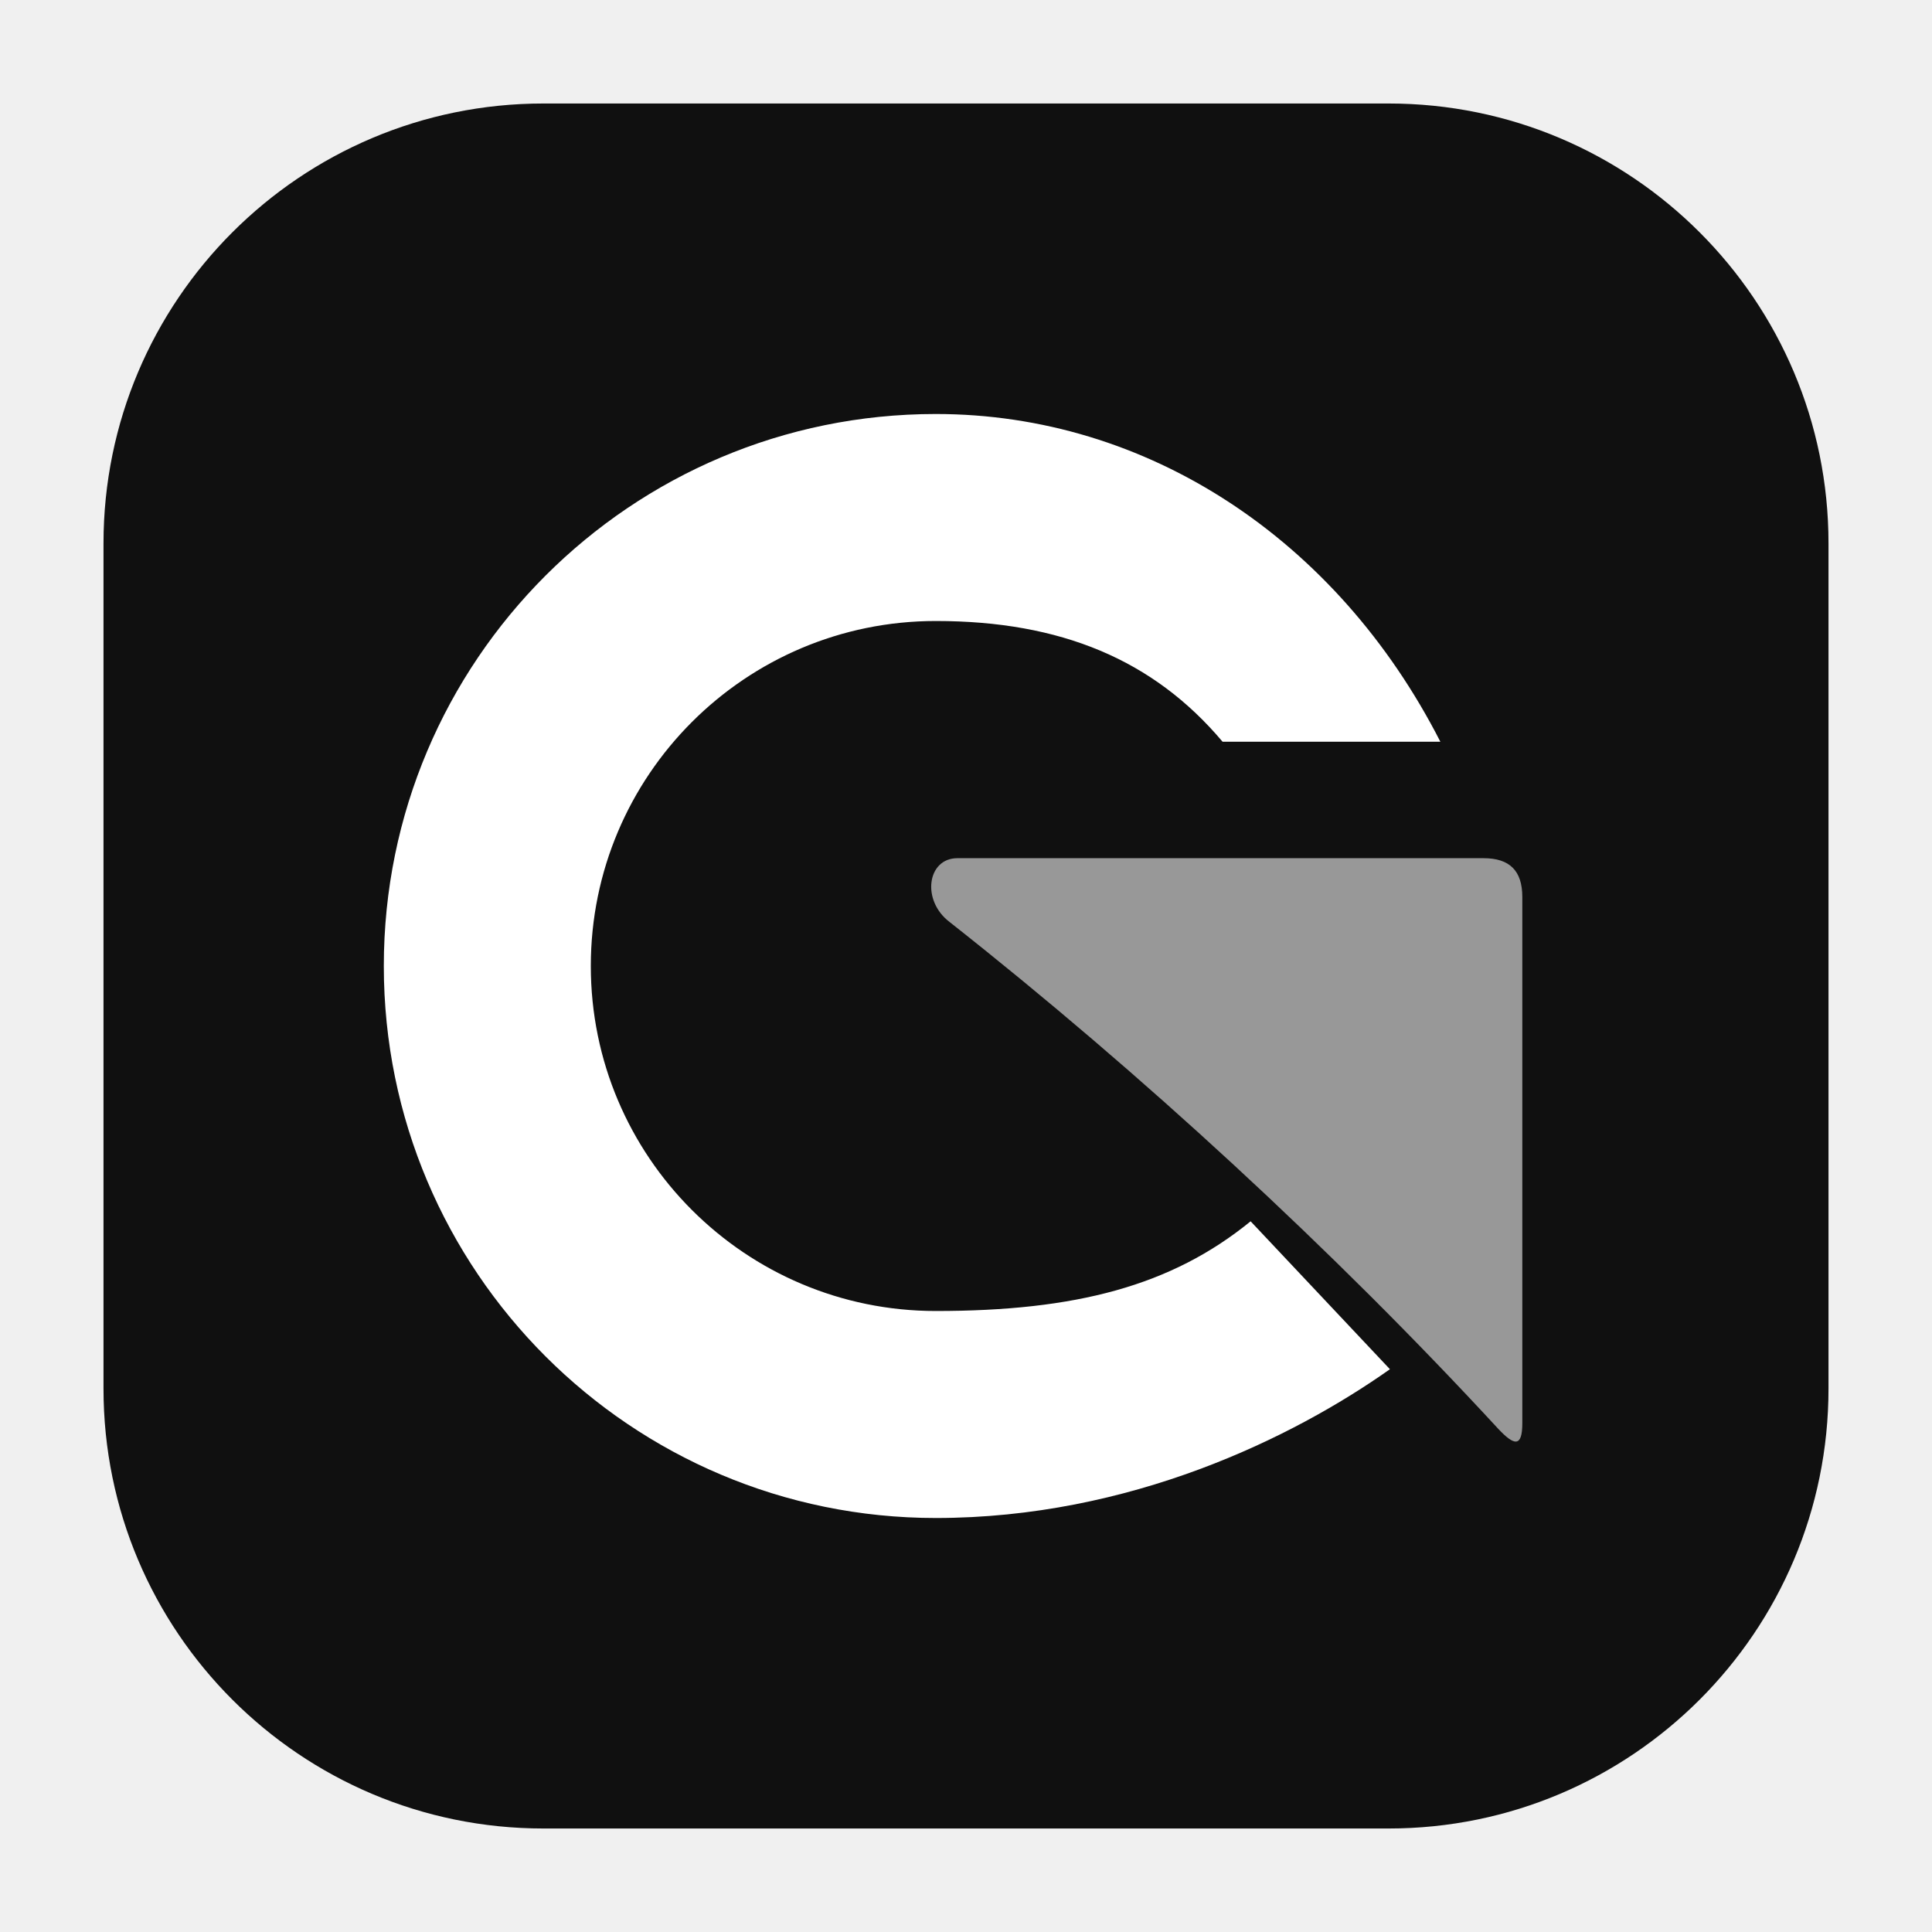
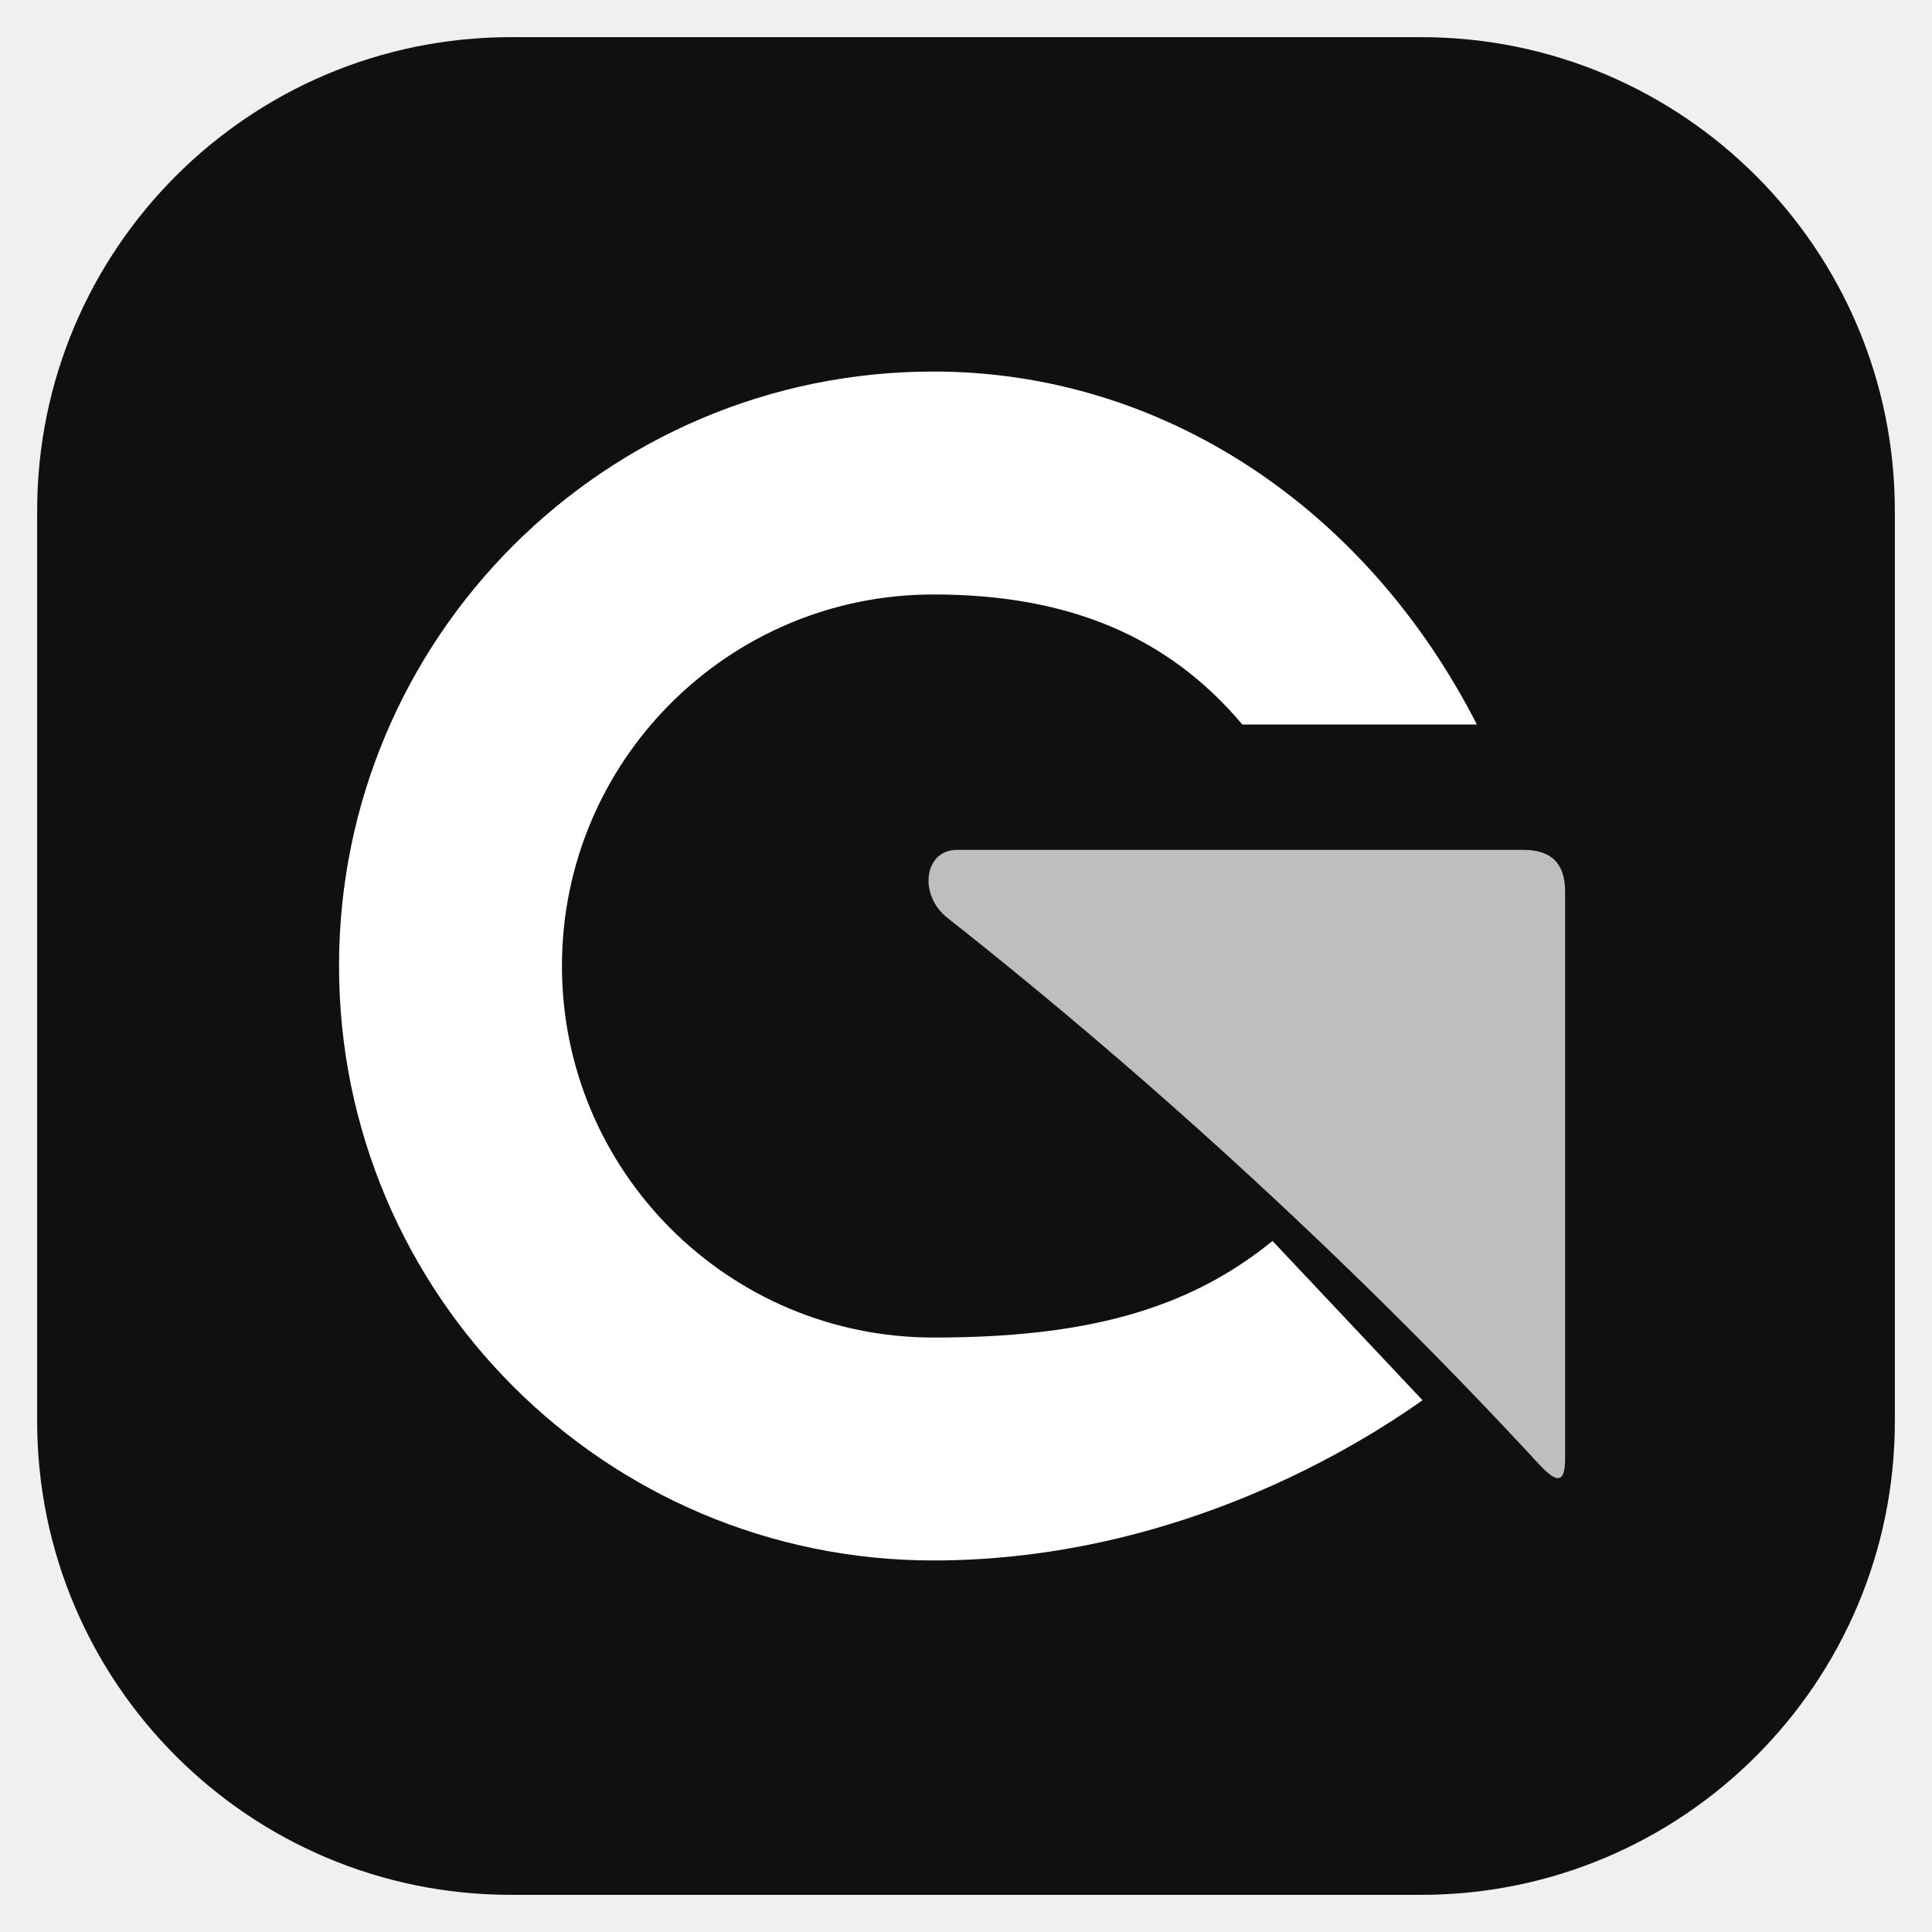
- <svg xmlns="http://www.w3.org/2000/svg" width="512" height="512" viewBox="32 32 448 448" role="img" aria-labelledby="title desc">
+ <svg xmlns="http://www.w3.org/2000/svg" width="512" height="512" viewBox="48 48 416 416" role="img" aria-labelledby="title desc">
  <path fill="#101010" d="M 158 56 H 354 C 410.33 56 456 101.67 456 158 V 354 C 456 410.33 410.33 456 354 456 H 158 C 101.67 456 56 410.33 56 354 V 158 C 56 101.67 101.67 56 158 56 Z" />
  <path fill="#FFFFFF" d="M 366 204 C 342 157 298 128 249 128 C 178.30 128 121 185.30 121 256 C 121 326.70 178.30 384 249 384 C 294 384 331.8 365.4 354.3 349.5 L 322.0 315.2 C 303.6 330.2 281.4 336 249 336 C 204.82 336 169 300.18 169 256 C 169 211.82 204.82 176 249 176 C 278 176 299.5 185 315.5 204 Z" />
-   <path fill="#989898" d="M 254 231 H 376 C 382.08 231 385 233.92 385 240 V 362 C 385 367.7 383.1 367.25 379.4 363.3 C 341.2 321.9 296.6 280.8 252.2 245.8 C 245.6 240.8 247.0 231 254 231 Z" />
+   <path fill="#BEBEBE" d="M 254 231 H 376 C 382.08 231 385 233.92 385 240 V 362 C 385 367.7 383.1 367.25 379.4 363.3 C 341.2 321.9 296.6 280.8 252.2 245.8 C 245.6 240.8 247.0 231 254 231 Z" />
</svg>
